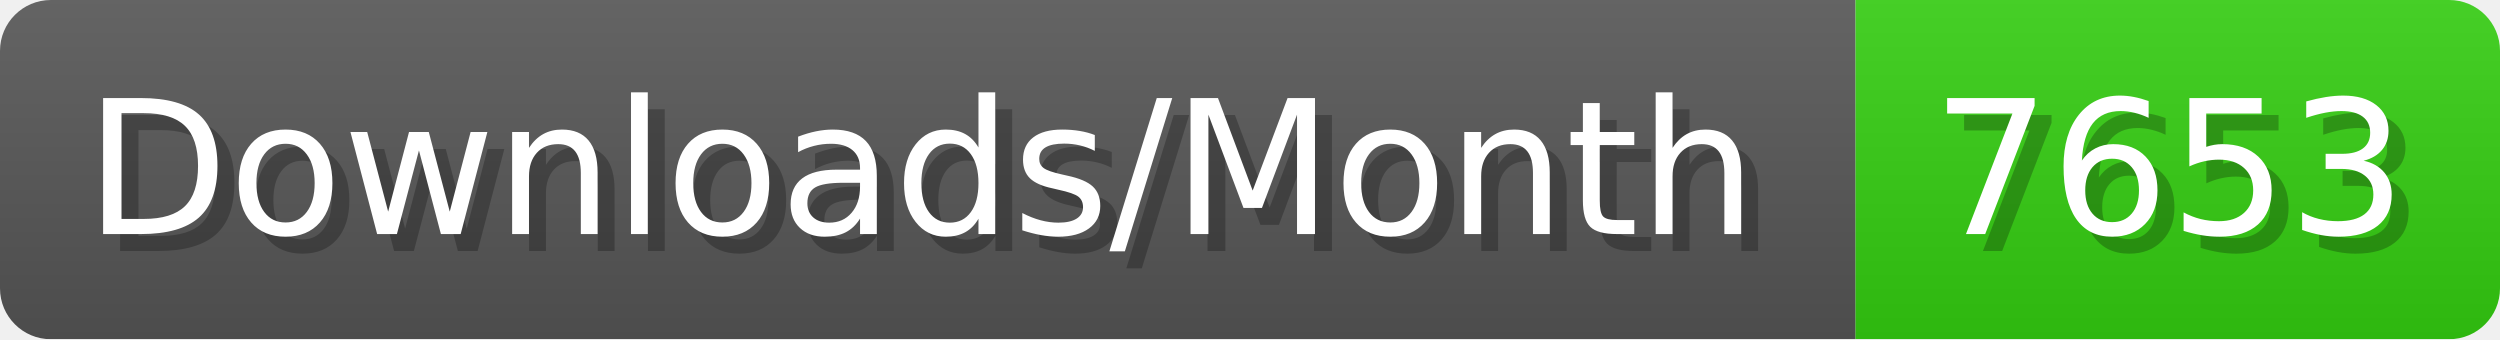
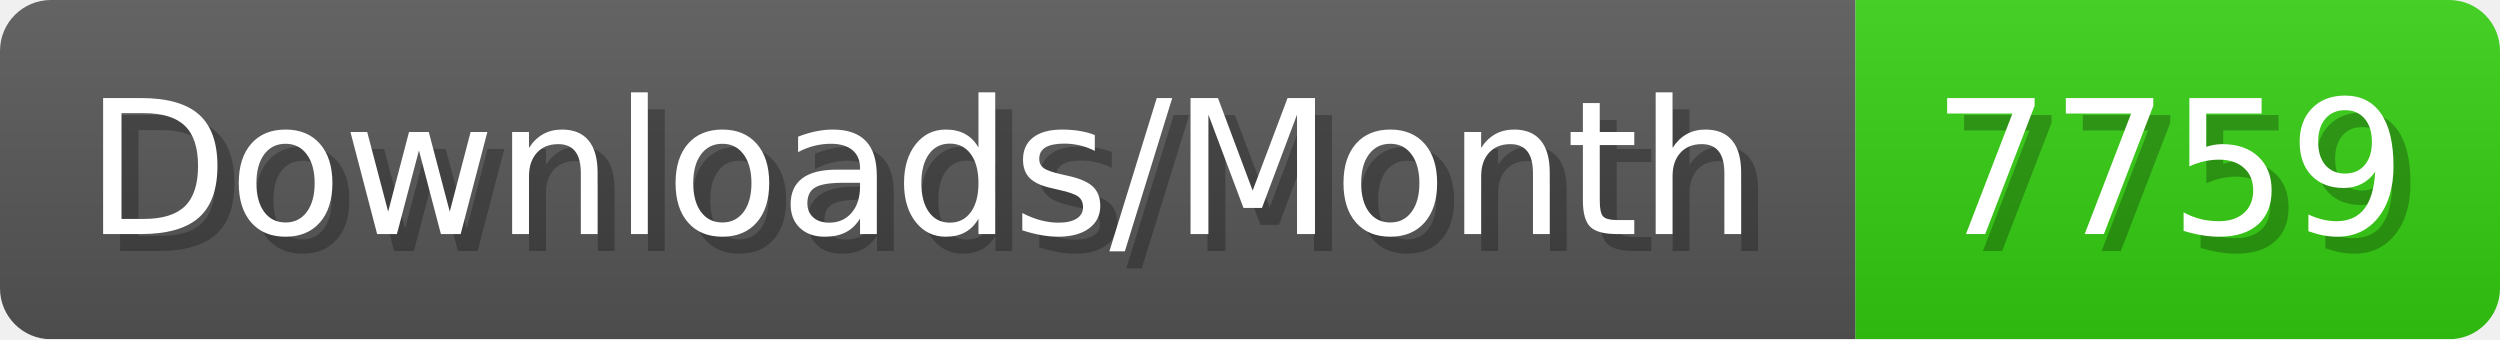
- <svg xmlns="http://www.w3.org/2000/svg" width="147.4" height="20" viewBox="0 0 1474 200" role="img" aria-label="Downloads/Month: 7653">
+ <svg xmlns="http://www.w3.org/2000/svg" width="147.4" height="20" viewBox="0 0 1474 200" role="img" aria-label="Downloads/Month: 7759">
  <linearGradient id="YlXUI" x2="0" y2="100%">
    <stop offset="0" stop-opacity=".1" stop-color="#EEE" />
    <stop offset="1" stop-opacity=".1" />
  </linearGradient>
  <mask id="JHhop">
    <rect width="1474" height="200" rx="30" fill="#FFF" />
  </mask>
  <g mask="url(#JHhop)">
    <rect width="1094" height="200" fill="#555" />
    <rect width="380" height="200" fill="#3C1" x="1094" />
    <rect width="1474" height="200" fill="url(#YlXUI)" />
  </g>
  <g aria-hidden="true" fill="#fff" text-anchor="start" font-family="Verdana,DejaVu Sans,sans-serif" font-size="110">
    <text x="60" y="148" textLength="994" fill="#000" opacity="0.25">Downloads/Month</text>
    <text x="50" y="138" textLength="994">Downloads/Month</text>
-     <text x="1149" y="148" textLength="280" fill="#000" opacity="0.25">7653</text>
-     <text x="1139" y="138" textLength="280">7653</text>
+     <text x="1149" y="148" textLength="280" fill="#000" opacity="0.25">7759</text>
+     <text x="1139" y="138" textLength="280">7759</text>
  </g>
</svg>
